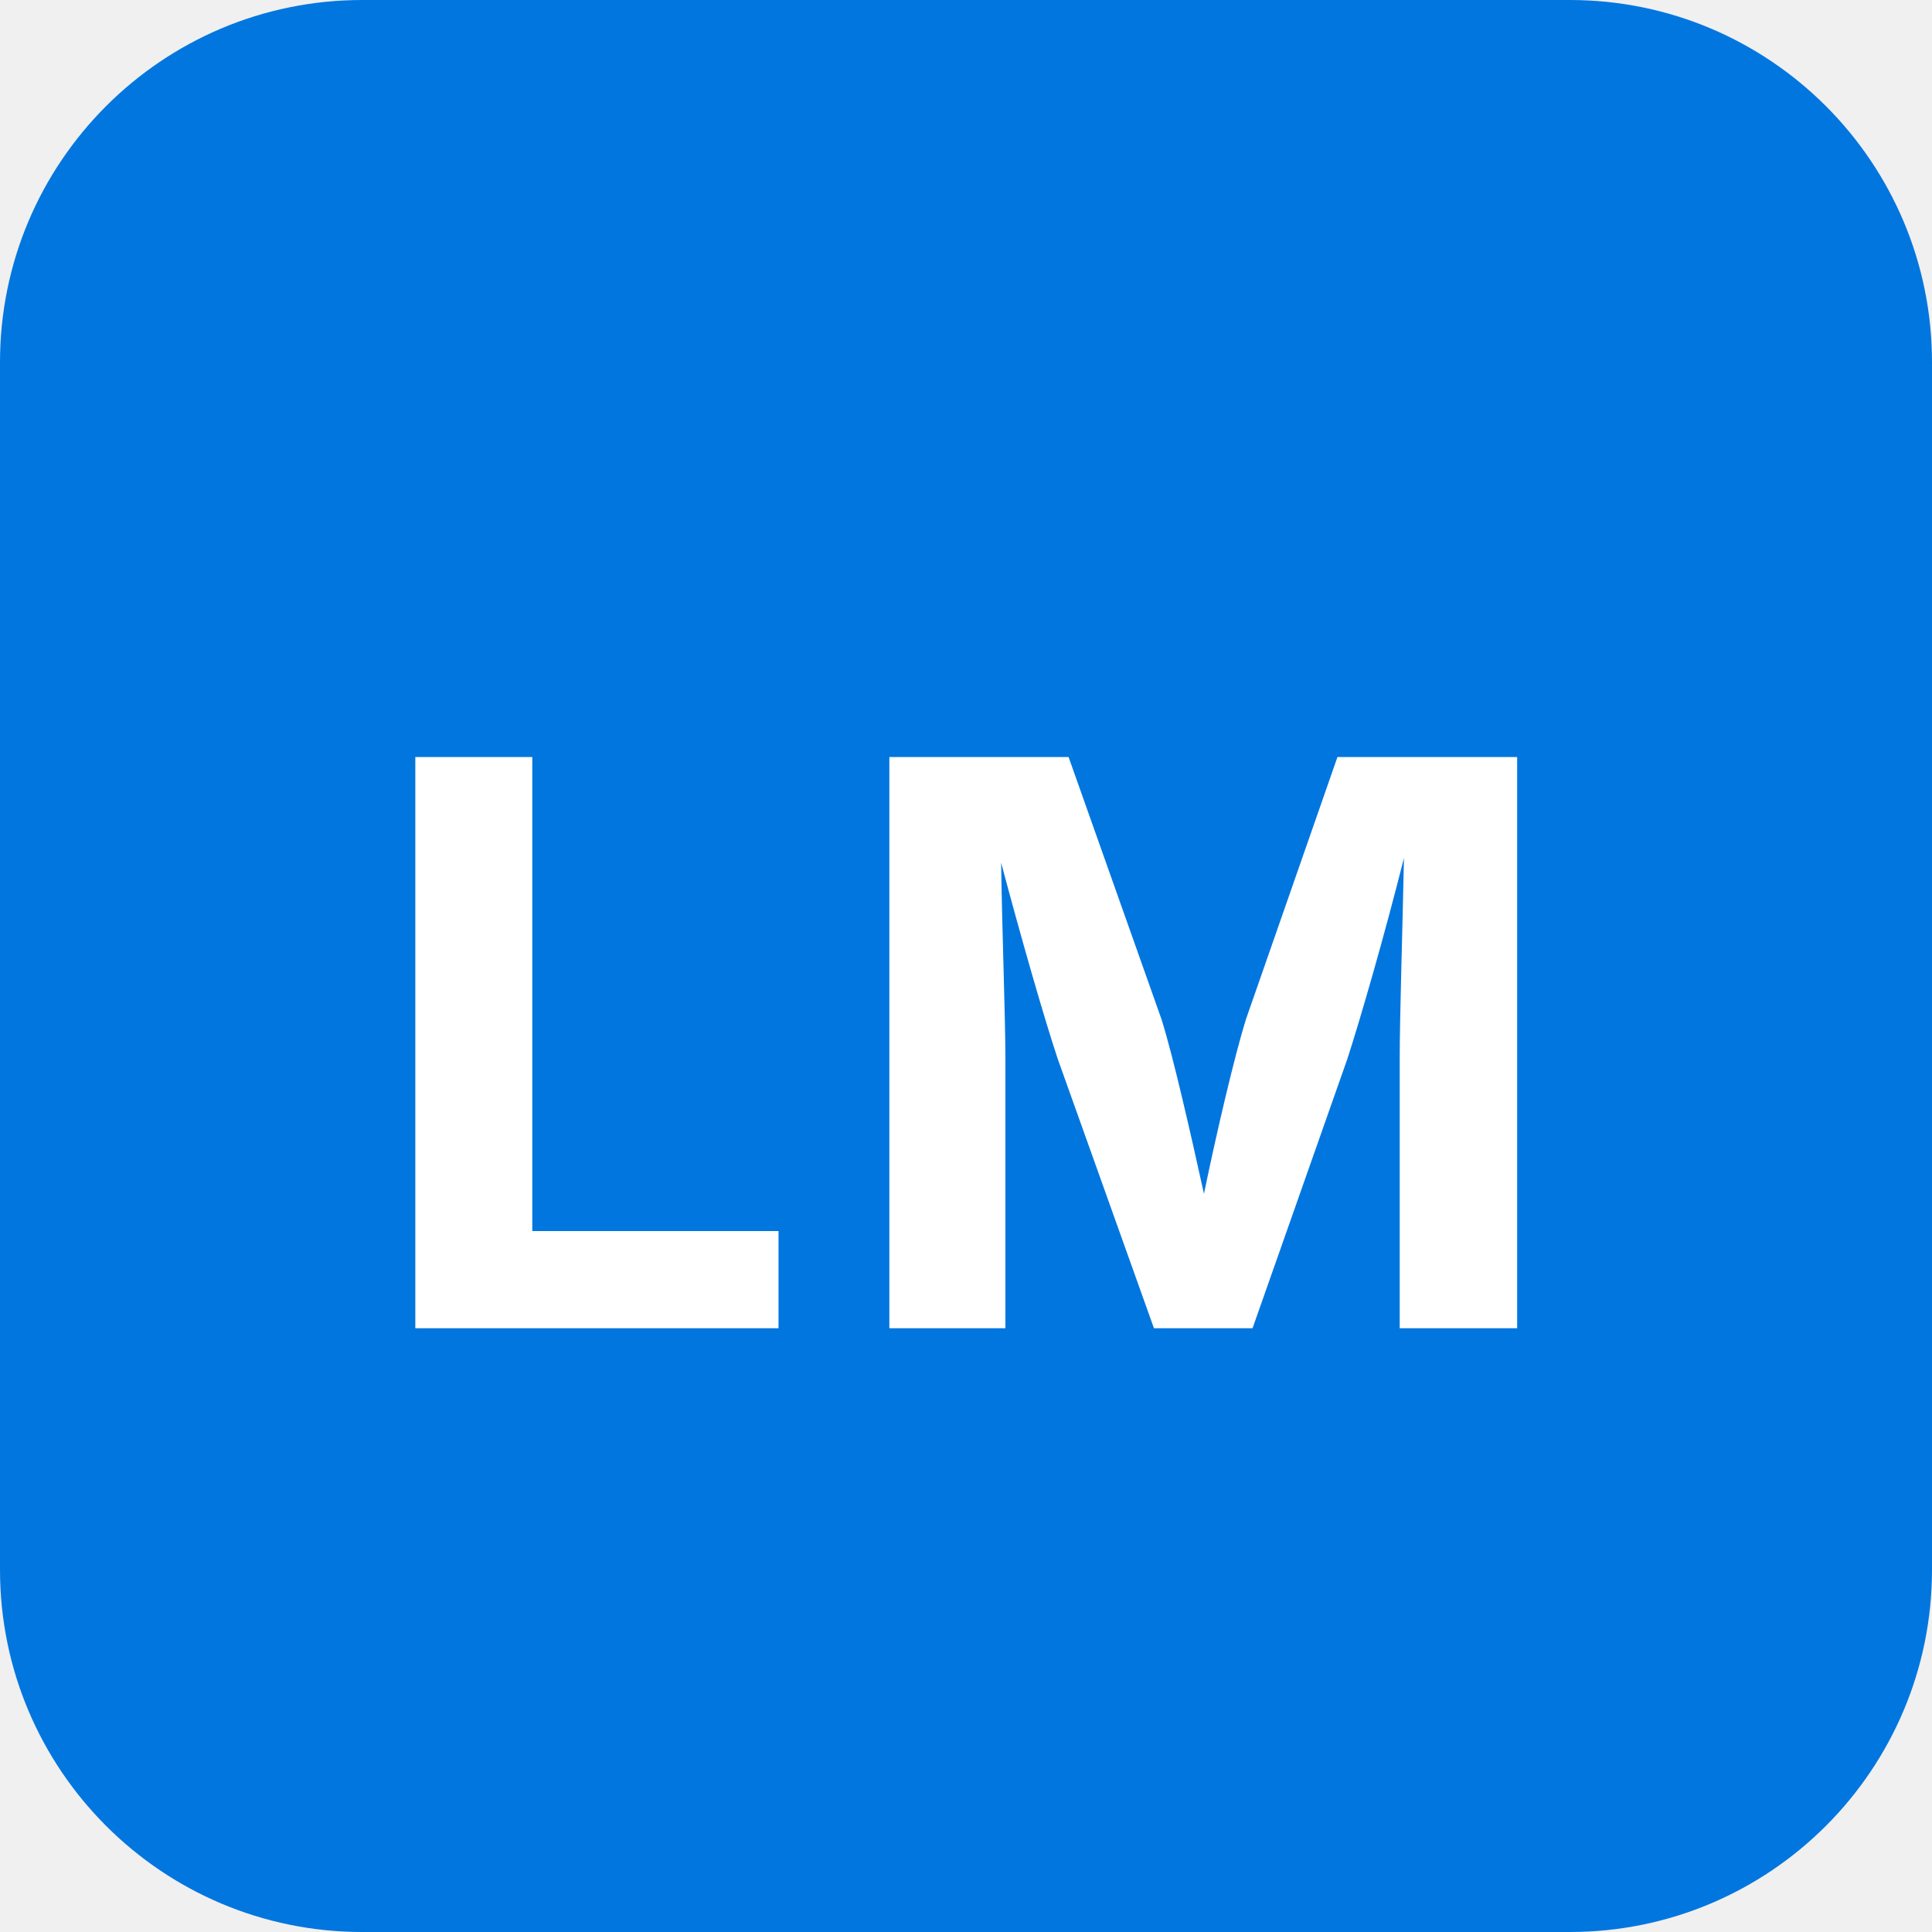
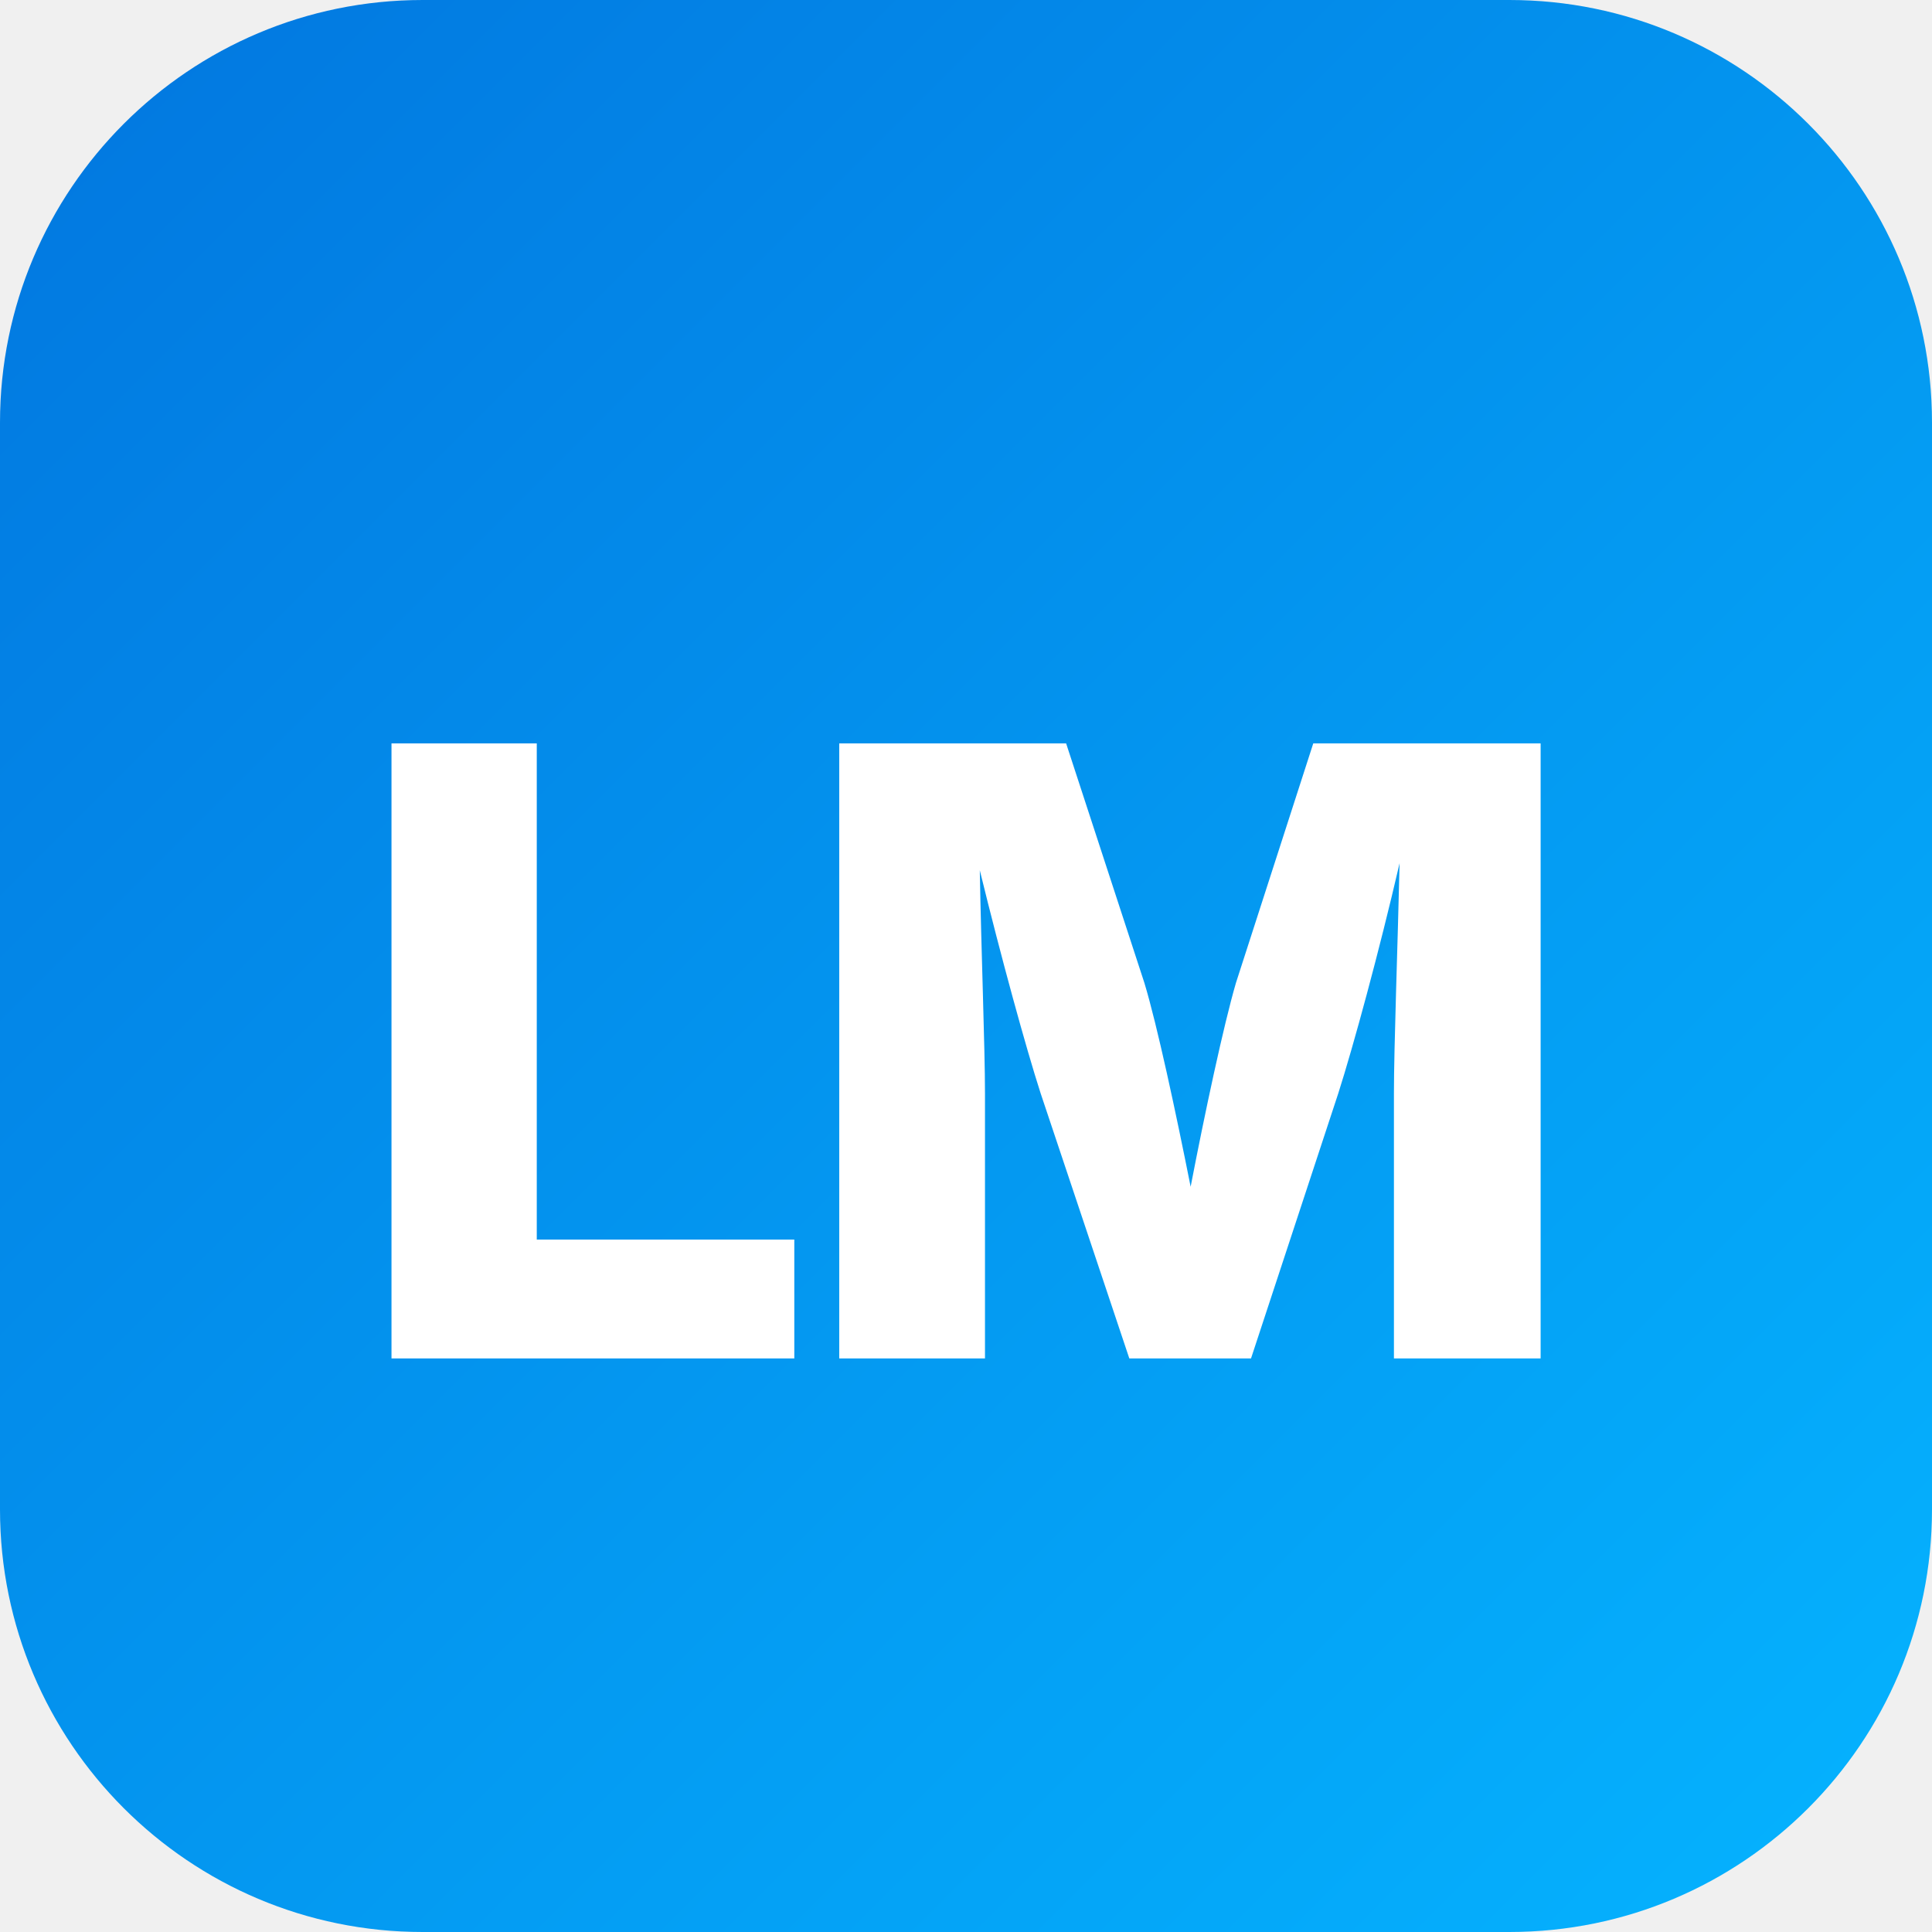
<svg xmlns="http://www.w3.org/2000/svg" viewBox="0 0 64 64">
-   <rect width="64" height="64" rx="12" fill="#0276df" />
-   <text x="32" y="44" font-family="Inter, Arial, sans-serif" font-size="26" font-weight="700" fill="#ffffff" text-anchor="middle" letter-spacing="1">LM</text>
+   <defs>
+     <linearGradient id="g" x1="0%" y1="0%" x2="100%" y2="100%">
+       <stop offset="0%" style="stop-color:#0276df" />
+       <stop offset="100%" style="stop-color:#05b4ff" />
+     </linearGradient>
+   </defs>
+   <rect width="64" height="64" rx="14" fill="url(#g)" />
+   <text x="32" y="45" font-family="Inter, Arial, sans-serif" font-size="28" font-weight="800" fill="#fff" text-anchor="middle" letter-spacing="-1">LM</text>
</svg>
